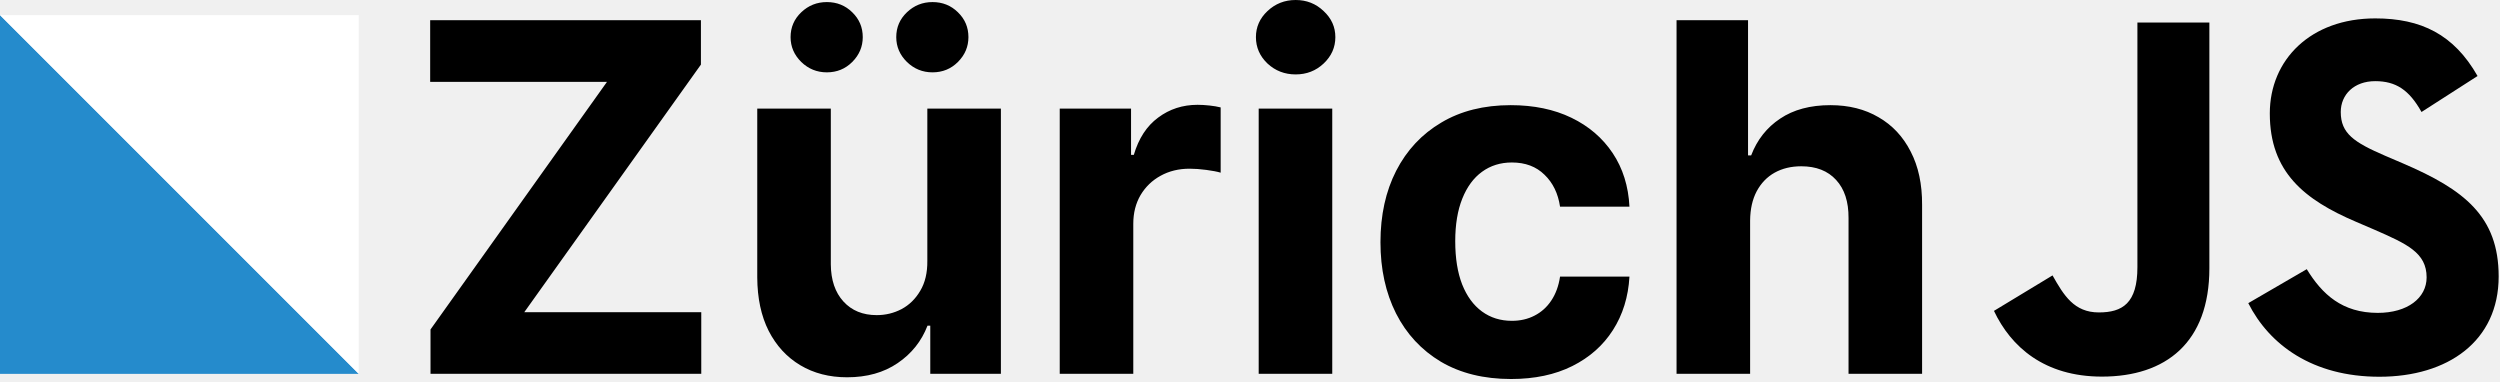
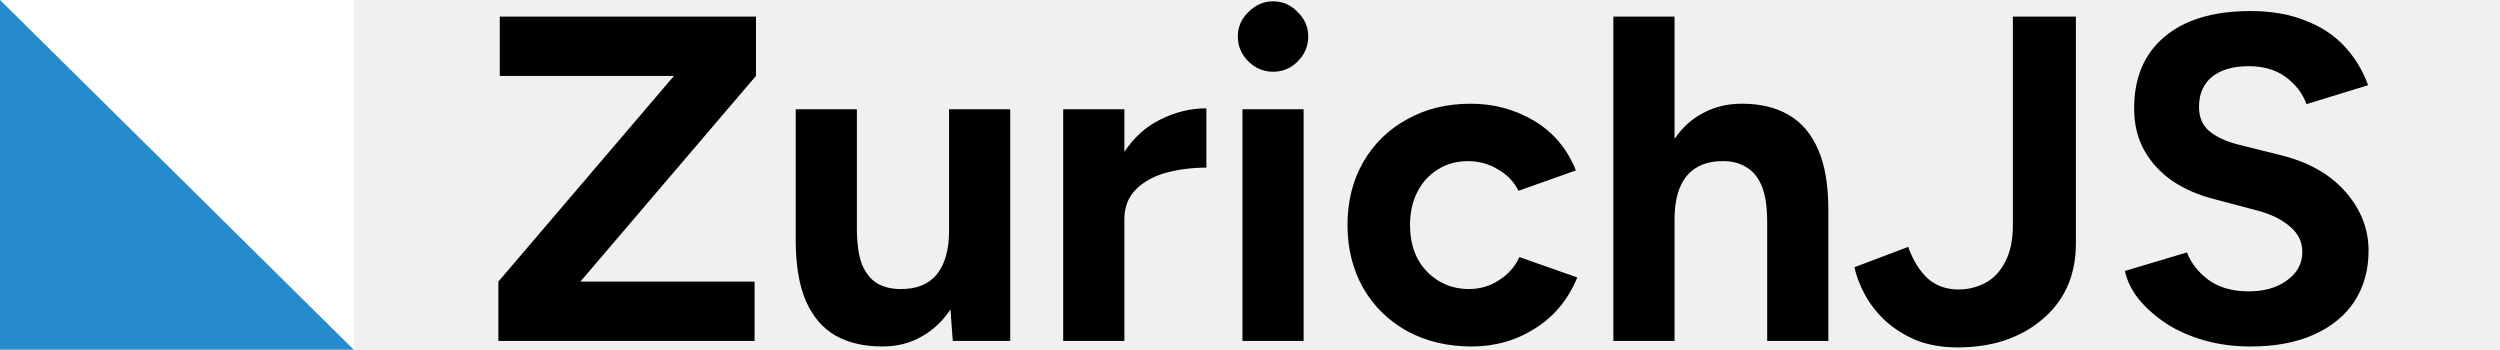
- <svg xmlns="http://www.w3.org/2000/svg" width="662" height="101" viewBox="0 0 662 101" fill="none">
-   <path d="M114.001 98.991V87.24L160.73 21.673H113.91V5.35H185.604V17.101L138.829 82.668H185.695V98.991H114.001ZM245.558 69.088V28.76H265.037V98.991H246.336V86.234H245.604C244.019 90.349 241.382 93.656 237.694 96.156C234.036 98.655 229.571 99.905 224.297 99.905C219.603 99.905 215.472 98.839 211.906 96.705C208.34 94.571 205.551 91.538 203.539 87.606C201.557 83.674 200.551 78.964 200.521 73.477V28.76H219.999V70.002C220.03 74.148 221.142 77.425 223.337 79.833C225.532 82.241 228.473 83.445 232.162 83.445C234.509 83.445 236.703 82.911 238.746 81.845C240.788 80.747 242.434 79.132 243.684 76.998C244.964 74.864 245.589 72.227 245.558 69.088ZM218.948 19.158C216.326 19.158 214.07 18.244 212.18 16.415C210.291 14.555 209.345 12.36 209.345 9.83C209.345 7.239 210.291 5.045 212.18 3.246C214.07 1.448 216.326 0.549 218.948 0.549C221.6 0.549 223.84 1.448 225.669 3.246C227.528 5.045 228.458 7.239 228.458 9.83C228.458 12.36 227.528 14.555 225.669 16.415C223.84 18.244 221.6 19.158 218.948 19.158ZM246.93 19.158C244.309 19.158 242.053 18.244 240.163 16.415C238.273 14.555 237.328 12.36 237.328 9.83C237.328 7.239 238.273 5.045 240.163 3.246C242.053 1.448 244.309 0.549 246.93 0.549C249.582 0.549 251.823 1.448 253.651 3.246C255.511 5.045 256.441 7.239 256.441 9.83C256.441 12.36 255.511 14.555 253.651 16.415C251.823 18.244 249.582 19.158 246.93 19.158ZM280.617 98.991V28.76H299.501V41.014H300.232C301.513 36.655 303.66 33.362 306.68 31.138C309.696 28.882 313.172 27.754 317.102 27.754C318.081 27.754 319.13 27.815 320.26 27.937C321.387 28.059 322.378 28.226 323.231 28.44V45.723C322.317 45.449 321.052 45.205 319.436 44.992C317.82 44.778 316.343 44.672 315 44.672C312.136 44.672 309.573 45.296 307.32 46.546C305.093 47.766 303.325 49.472 302.015 51.667C300.734 53.862 300.094 56.392 300.094 59.257V98.991H280.617ZM333.3 98.991V28.76H352.781V98.991H333.3ZM343.085 19.706C340.192 19.706 337.707 18.746 335.634 16.826C333.59 14.875 332.569 12.543 332.569 9.83C332.569 7.148 333.59 4.846 335.634 2.926C337.707 0.975 340.192 0 343.085 0C345.983 0 348.451 0.975 350.492 2.926C352.565 4.846 353.602 7.148 353.602 9.83C353.602 12.543 352.565 14.875 350.492 16.826C348.451 18.746 345.983 19.706 343.085 19.706ZM400.115 100.362C392.921 100.362 386.734 98.839 381.552 95.79C376.398 92.711 372.436 88.444 369.664 82.988C366.918 77.531 365.547 71.252 365.547 64.15C365.547 56.956 366.934 50.646 369.709 45.22C372.513 39.764 376.491 35.512 381.642 32.464C386.795 29.385 392.921 27.845 400.022 27.845C406.151 27.845 411.517 28.958 416.116 31.183C420.719 33.408 424.363 36.533 427.045 40.556C429.729 44.58 431.207 49.305 431.48 54.731H413.1C412.582 51.225 411.211 48.406 408.986 46.272C406.791 44.108 403.91 43.025 400.344 43.025C397.324 43.025 394.688 43.848 392.432 45.495C390.207 47.11 388.469 49.472 387.22 52.582C385.971 55.691 385.347 59.455 385.347 63.875C385.347 68.356 385.955 72.167 387.175 75.306C388.424 78.446 390.178 80.839 392.432 82.485C394.688 84.131 397.324 84.954 400.344 84.954C402.568 84.954 404.564 84.497 406.334 83.582C408.13 82.668 409.611 81.341 410.77 79.604C411.958 77.836 412.733 75.718 413.1 73.249H431.48C431.174 78.613 429.713 83.338 427.093 87.423C424.502 91.477 420.919 94.647 416.345 96.933C411.774 99.219 406.363 100.362 400.115 100.362ZM463.431 58.389V98.991H443.95V5.35H462.881V41.151H463.705C465.289 37.005 467.851 33.759 471.385 31.412C474.923 29.034 479.358 27.845 484.692 27.845C489.569 27.845 493.821 28.912 497.449 31.046C501.105 33.149 503.941 36.182 505.953 40.145C507.994 44.077 509.002 48.787 508.969 54.274V98.991H489.492V57.748C489.524 53.42 488.426 50.052 486.199 47.644C484.007 45.236 480.926 44.031 476.964 44.031C474.311 44.031 471.965 44.595 469.924 45.723C467.912 46.851 466.325 48.497 465.166 50.661C464.04 52.795 463.46 55.371 463.431 58.389Z" fill="black" />
-   <path d="M610.829 71.277C614.914 77.947 620.228 82.849 629.628 82.849C637.524 82.849 642.568 78.903 642.568 73.45C642.568 66.916 637.385 64.601 628.694 60.8L623.93 58.756C610.179 52.897 601.044 45.558 601.044 30.043C601.044 15.751 611.933 4.871 628.952 4.871C641.068 4.871 649.778 9.088 656.055 20.129L641.216 29.657C637.949 23.798 634.424 21.49 628.952 21.49C623.37 21.49 619.833 25.031 619.833 29.657C619.833 35.374 623.373 37.688 631.549 41.229L636.313 43.27C652.505 50.213 661.646 57.291 661.646 73.206C661.646 90.362 648.169 99.762 630.069 99.762C612.371 99.762 600.937 91.328 595.343 80.274L610.829 71.277ZM543.512 72.929C546.506 78.24 549.229 82.73 555.776 82.73C562.037 82.73 565.986 80.281 565.986 70.756V5.959H585.042V71.013C585.042 90.745 573.474 99.726 556.587 99.726C541.33 99.726 532.494 91.83 528 82.32L543.512 72.929Z" fill="black" />
-   <path d="M0 4L95 99H0V4Z" fill="#258BCC" />
-   <path d="M95 99L0 4H95V99Z" fill="white" />
+ <svg xmlns="http://www.w3.org/2000/svg" width="286" height="40" viewBox="0 0 286 40" fill="none">
+   <path d="M0 0H40.459V40L20.229 20L0 0Z" fill="white" />
+   <path d="M0 0L20.229 20L40.459 40H0V0Z" fill="#268BCC" />
+   <path d="M57.014 39V32.216L77.101 8.684H57.173V1.9H86.482V8.684L66.395 32.216H86.323V39H57.014ZM100.942 39.636C98.822 39.636 97.02 39.212 95.536 38.364C94.088 37.516 92.975 36.209 92.197 34.442C91.42 32.64 91.031 30.326 91.031 27.499V12.5H98.027V26.068C98.027 27.835 98.222 29.23 98.61 30.255C99.034 31.244 99.617 31.969 100.359 32.428C101.137 32.852 102.002 33.064 102.956 33.064C104.794 33.099 106.189 32.552 107.143 31.421C108.097 30.255 108.574 28.577 108.574 26.386V12.5H115.57V39H108.998L108.733 35.396C107.85 36.739 106.737 37.781 105.394 38.523C104.087 39.265 102.603 39.636 100.942 39.636ZM121.631 39V12.5H128.627V17.376C129.723 15.715 131.101 14.479 132.761 13.666C134.457 12.818 136.206 12.394 138.008 12.394V19.178C136.383 19.178 134.846 19.372 133.397 19.761C131.984 20.15 130.836 20.786 129.952 21.669C129.069 22.552 128.627 23.683 128.627 25.061V39H121.631ZM142.137 39V12.5H149.133V39H142.137ZM145.635 8.207C144.575 8.207 143.639 7.818 142.826 7.041C142.014 6.228 141.607 5.274 141.607 4.179C141.607 3.084 142.014 2.147 142.826 1.37C143.639 0.557 144.575 0.151 145.635 0.151C146.731 0.151 147.667 0.557 148.444 1.37C149.257 2.147 149.663 3.084 149.663 4.179C149.663 5.274 149.257 6.228 148.444 7.041C147.667 7.818 146.731 8.207 145.635 8.207ZM168.357 39.636C165.601 39.636 163.146 39.053 160.99 37.887C158.835 36.686 157.157 35.043 155.955 32.958C154.754 30.838 154.153 28.435 154.153 25.75C154.153 23.029 154.754 20.627 155.955 18.542C157.157 16.457 158.817 14.832 160.937 13.666C163.057 12.465 165.495 11.864 168.251 11.864C170.901 11.864 173.322 12.518 175.512 13.825C177.703 15.132 179.293 17.023 180.282 19.496L173.71 21.828C173.216 20.803 172.438 19.991 171.378 19.39C170.354 18.754 169.205 18.436 167.933 18.436C166.626 18.436 165.478 18.754 164.488 19.39C163.499 19.991 162.722 20.839 162.156 21.934C161.591 23.029 161.308 24.301 161.308 25.75C161.308 27.199 161.591 28.471 162.156 29.566C162.722 30.626 163.517 31.474 164.541 32.11C165.566 32.746 166.732 33.064 168.039 33.064C169.311 33.064 170.46 32.728 171.484 32.057C172.544 31.386 173.322 30.502 173.816 29.407L180.441 31.739C179.417 34.248 177.809 36.191 175.618 37.569C173.463 38.947 171.043 39.636 168.357 39.636ZM184.57 39V1.9H191.566V15.892C192.449 14.585 193.545 13.595 194.852 12.924C196.159 12.217 197.626 11.864 199.251 11.864C201.371 11.864 203.155 12.288 204.604 13.136C206.088 13.984 207.219 15.309 207.996 17.111C208.773 18.878 209.162 21.174 209.162 24.001V39H202.166V25.432C202.166 23.63 201.954 22.234 201.53 21.245C201.106 20.256 200.523 19.549 199.781 19.125C199.039 18.666 198.173 18.436 197.184 18.436C195.382 18.401 193.986 18.948 192.997 20.079C192.043 21.21 191.566 22.888 191.566 25.114V39H184.57ZM223.966 39.742C222.164 39.742 220.556 39.459 219.143 38.894C217.765 38.293 216.581 37.534 215.592 36.615C214.638 35.696 213.878 34.707 213.313 33.647C212.747 32.587 212.359 31.562 212.147 30.573L218.295 28.241C218.86 29.796 219.602 30.997 220.521 31.845C221.475 32.693 222.658 33.117 224.072 33.117C225.132 33.117 226.139 32.87 227.093 32.375C228.047 31.88 228.806 31.085 229.372 29.99C229.972 28.895 230.273 27.481 230.273 25.75V1.9H237.481V27.87C237.481 29.707 237.145 31.368 236.474 32.852C235.802 34.301 234.848 35.537 233.612 36.562C232.41 37.587 230.979 38.382 229.319 38.947C227.693 39.477 225.909 39.742 223.966 39.742ZM257.449 39.636C255.576 39.636 253.827 39.406 252.202 38.947C250.576 38.488 249.128 37.852 247.856 37.039C246.584 36.191 245.524 35.255 244.676 34.23C243.863 33.205 243.333 32.128 243.086 30.997L250.188 28.877C250.647 30.078 251.46 31.121 252.626 32.004C253.792 32.852 255.258 33.294 257.025 33.329C258.897 33.364 260.417 32.958 261.583 32.11C262.784 31.262 263.385 30.167 263.385 28.824C263.385 27.658 262.908 26.686 261.954 25.909C261.035 25.096 259.763 24.478 258.138 24.054L253.315 22.782C251.513 22.323 249.923 21.634 248.545 20.715C247.167 19.761 246.089 18.595 245.312 17.217C244.534 15.839 244.146 14.231 244.146 12.394C244.146 8.896 245.294 6.175 247.591 4.232C249.923 2.253 253.209 1.264 257.449 1.264C259.816 1.264 261.883 1.617 263.65 2.324C265.452 2.995 266.953 3.967 268.155 5.239C269.356 6.511 270.275 8.013 270.911 9.744L263.862 11.917C263.438 10.716 262.66 9.691 261.53 8.843C260.399 7.995 258.968 7.571 257.237 7.571C255.47 7.571 254.074 7.977 253.05 8.79C252.06 9.603 251.566 10.751 251.566 12.235C251.566 13.401 251.954 14.32 252.732 14.991C253.544 15.662 254.64 16.175 256.018 16.528L260.894 17.747C264.074 18.524 266.547 19.92 268.314 21.934C270.08 23.948 270.964 26.192 270.964 28.665C270.964 30.856 270.434 32.781 269.374 34.442C268.314 36.067 266.777 37.339 264.763 38.258C262.749 39.177 260.311 39.636 257.449 39.636Z" fill="black" />
</svg>
